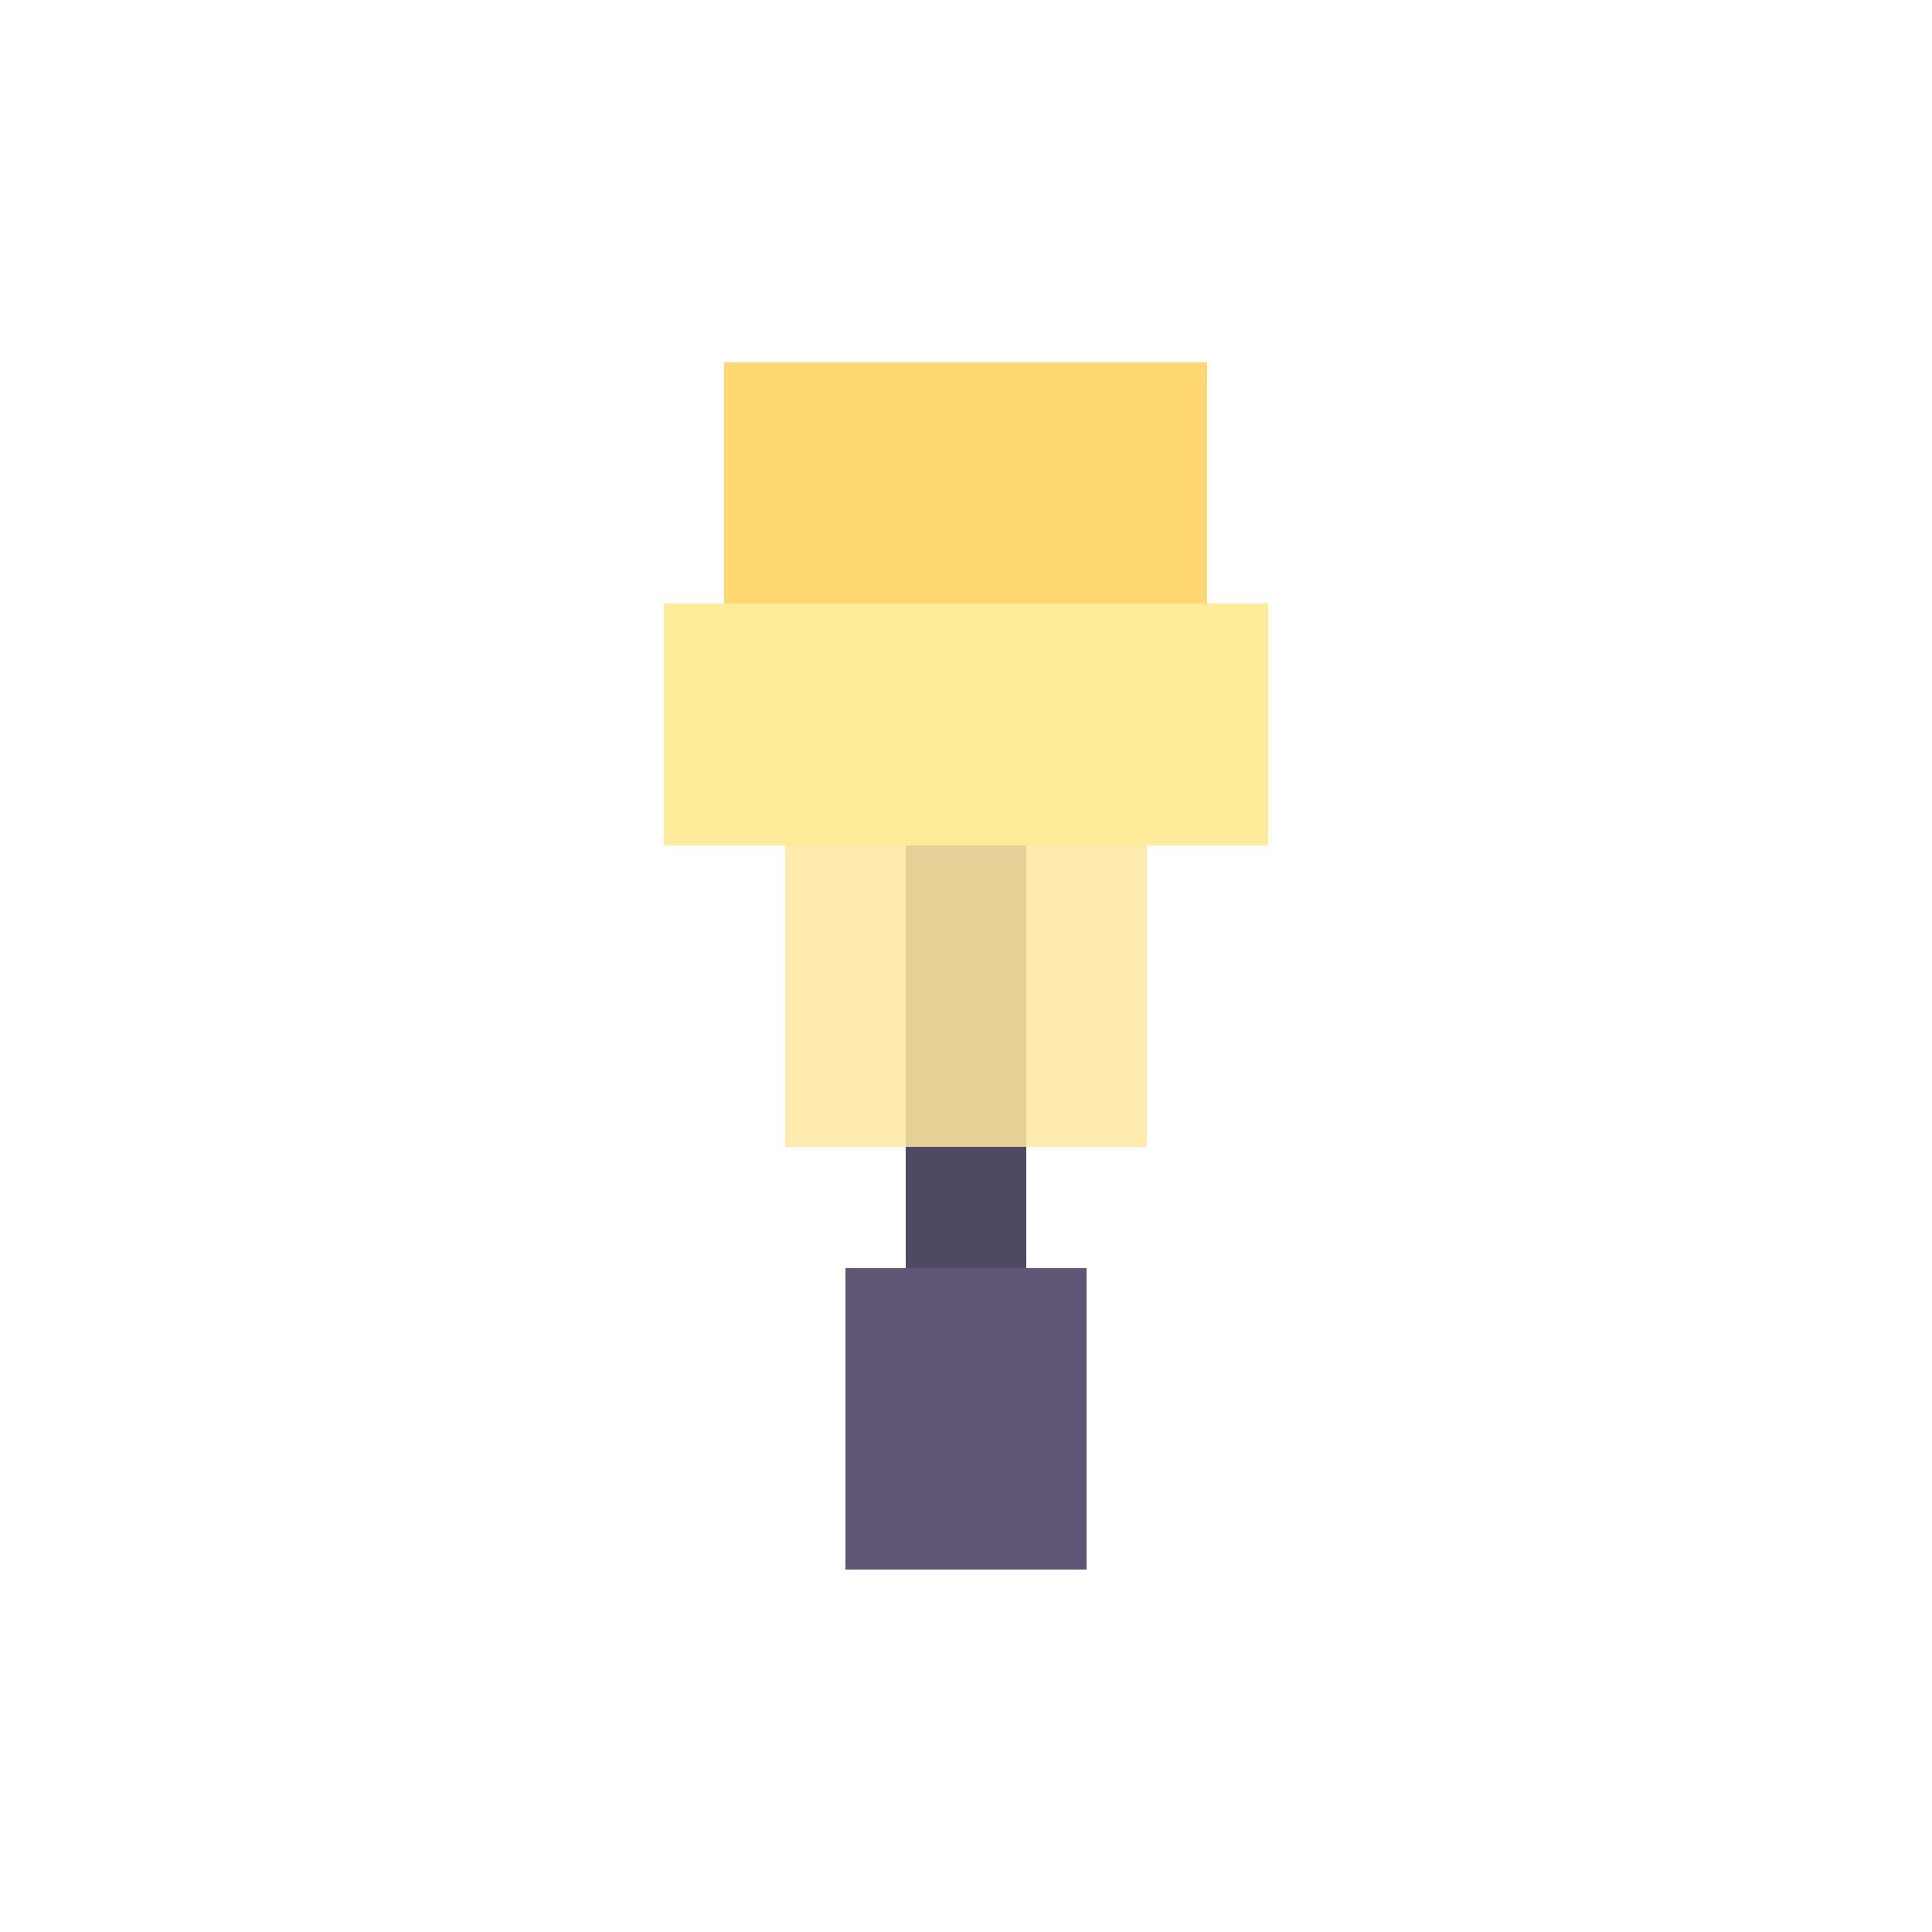
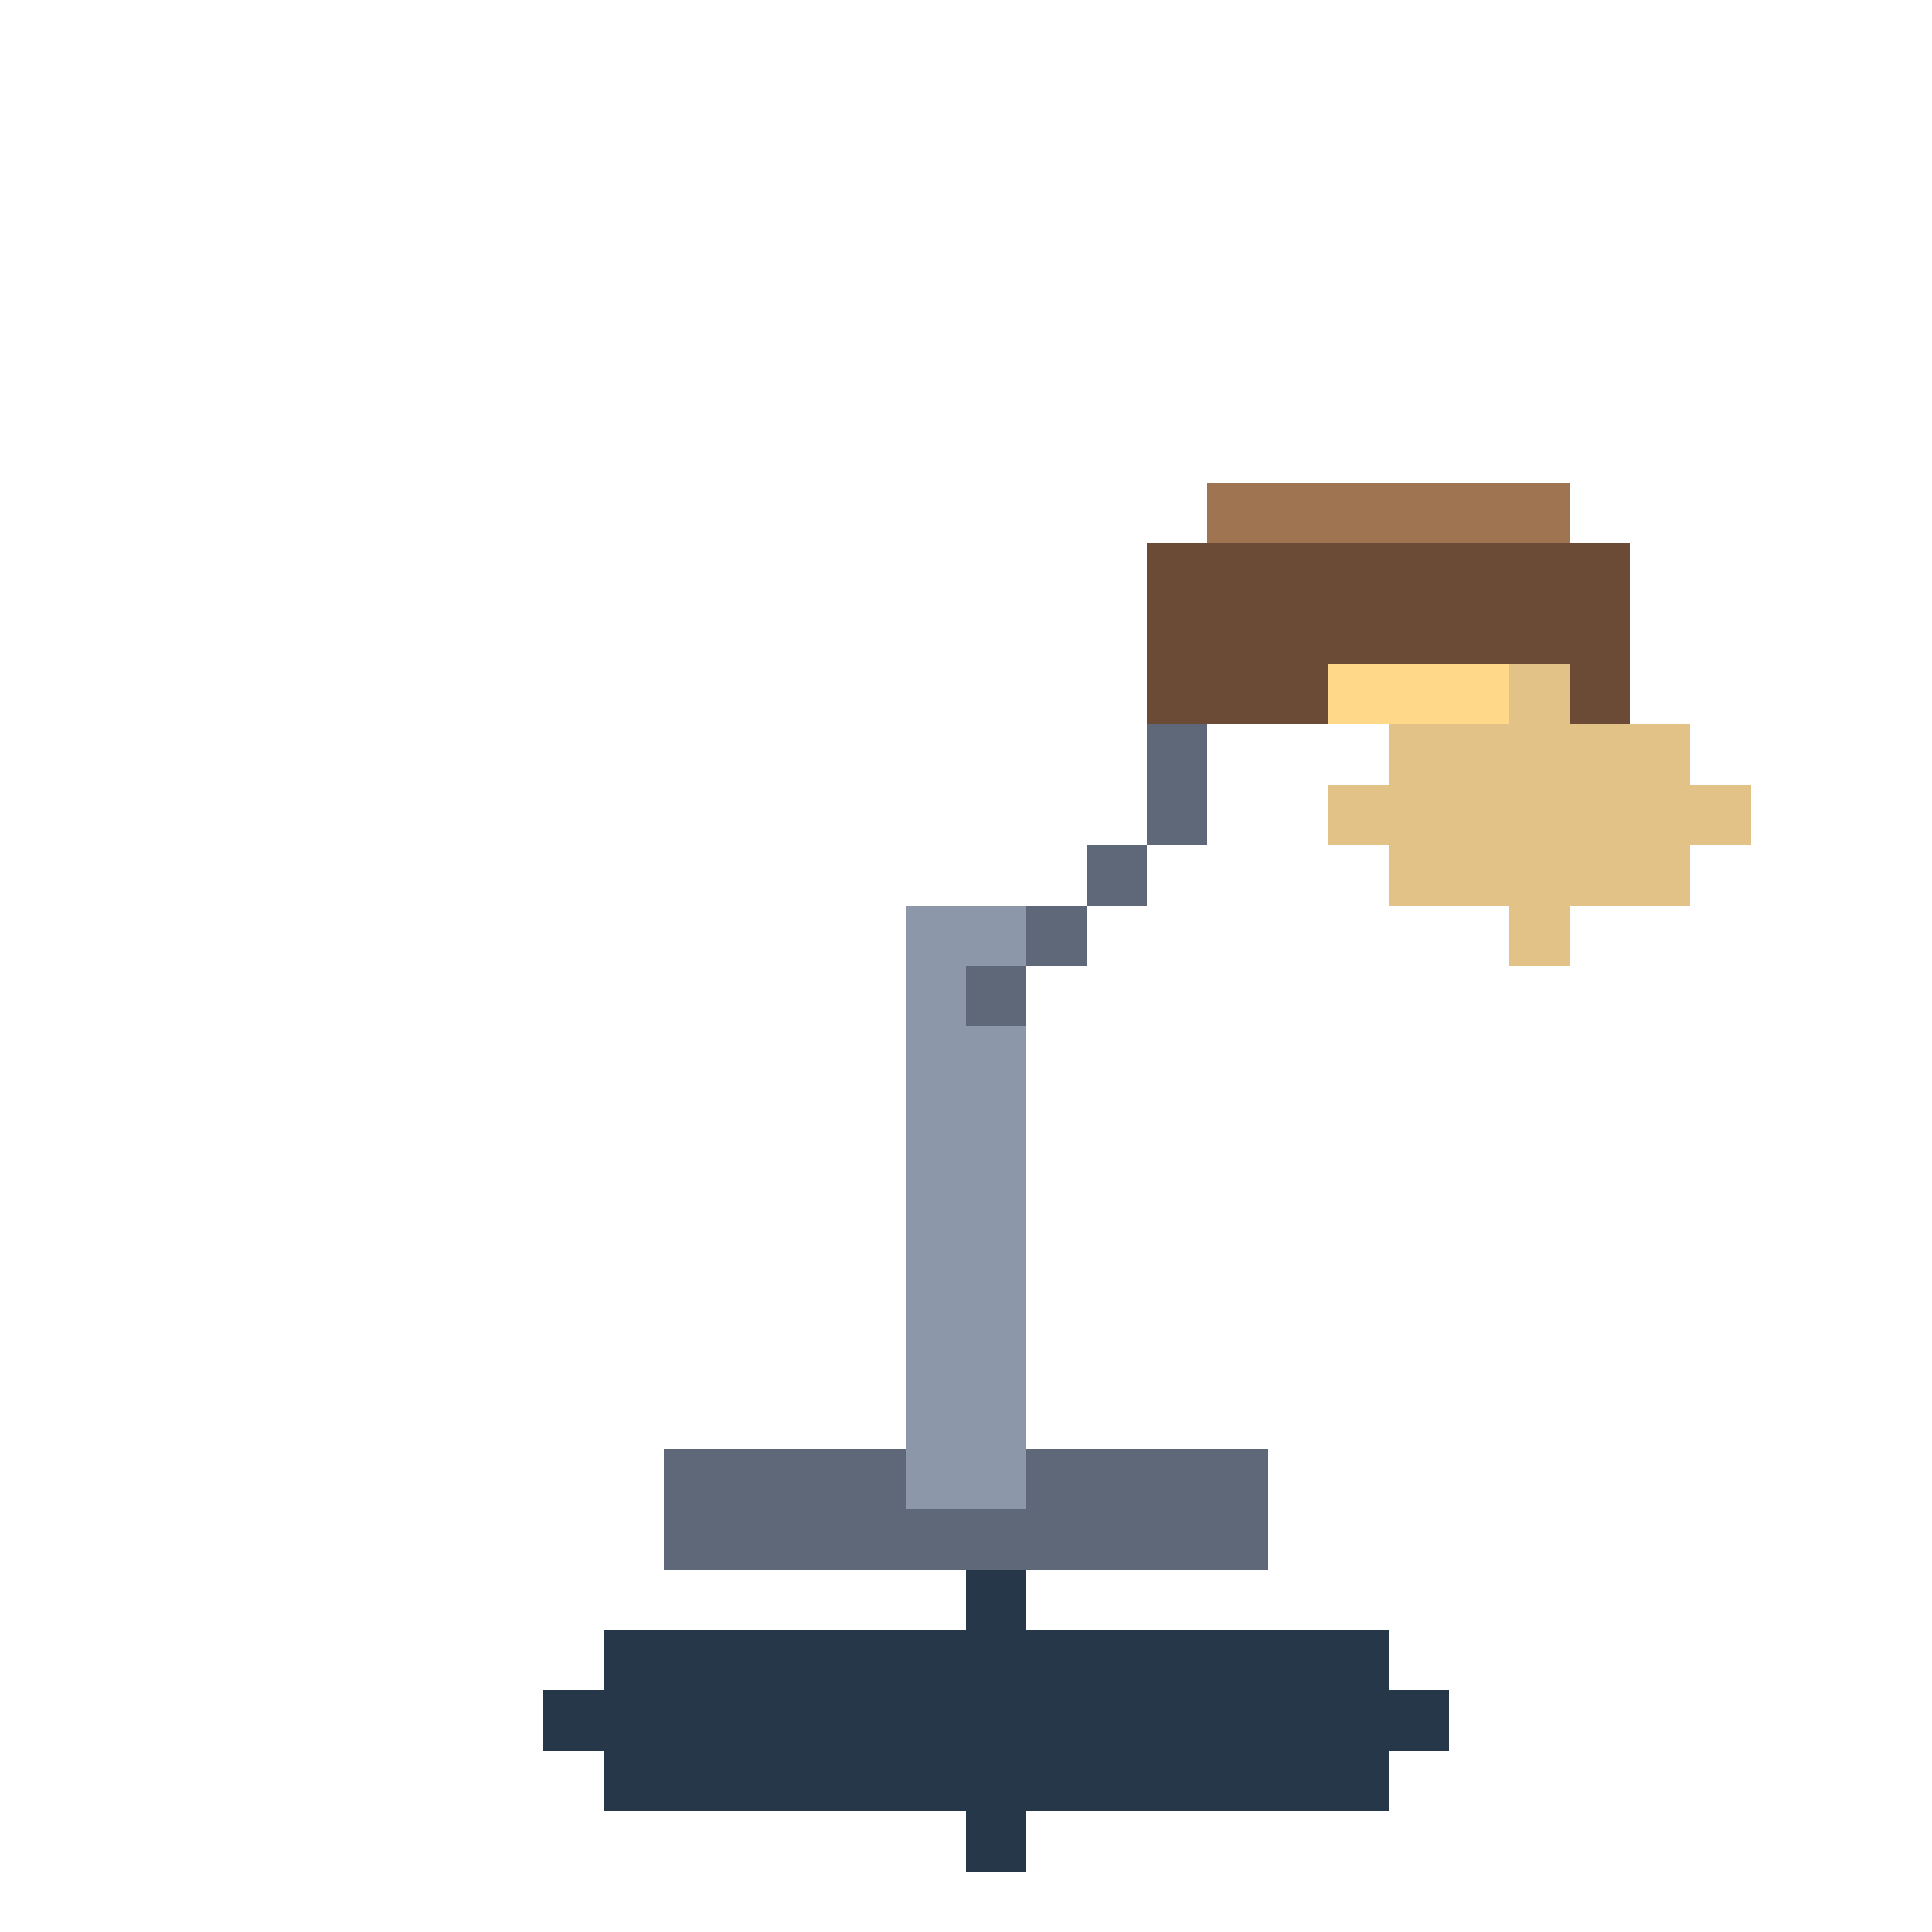
- <svg xmlns="http://www.w3.org/2000/svg" width="64" height="64" viewBox="0 0 64 64" shape-rendering="crispEdges">
-   <rect width="64" height="64" fill="none" />
-   <rect x="30" y="16" width="4" height="26" fill="#4f4a61" />
-   <rect x="24" y="12" width="16" height="8" fill="#ffd872" />
-   <rect x="22" y="20" width="20" height="8" fill="#ffec9b" />
-   <rect x="26" y="28" width="12" height="10" fill="#ffe7a0" opacity="0.85" />
-   <rect x="28" y="42" width="8" height="10" fill="#615576" />
+ <svg xmlns="http://www.w3.org/2000/svg" width="32" height="32" viewBox="0 0 32 32" shape-rendering="crispEdges">
+   <rect x="20" y="8" width="1" height="1" fill="#9f7451" />
+   <rect x="21" y="8" width="1" height="1" fill="#9f7451" />
+   <rect x="22" y="8" width="1" height="1" fill="#9f7451" />
+   <rect x="23" y="8" width="1" height="1" fill="#9f7451" />
+   <rect x="24" y="8" width="1" height="1" fill="#9f7451" />
+   <rect x="25" y="8" width="1" height="1" fill="#9f7451" />
+   <rect x="19" y="9" width="1" height="1" fill="#6b4b36" />
+   <rect x="20" y="9" width="1" height="1" fill="#6b4b36" />
+   <rect x="21" y="9" width="1" height="1" fill="#6b4b36" />
+   <rect x="22" y="9" width="1" height="1" fill="#6b4b36" />
+   <rect x="23" y="9" width="1" height="1" fill="#6b4b36" />
+   <rect x="24" y="9" width="1" height="1" fill="#6b4b36" />
+   <rect x="25" y="9" width="1" height="1" fill="#6b4b36" />
+   <rect x="26" y="9" width="1" height="1" fill="#6b4b36" />
+   <rect x="19" y="10" width="1" height="1" fill="#6b4b36" />
+   <rect x="20" y="10" width="1" height="1" fill="#6b4b36" />
+   <rect x="21" y="10" width="1" height="1" fill="#6b4b36" />
+   <rect x="22" y="10" width="1" height="1" fill="#6b4b36" />
+   <rect x="23" y="10" width="1" height="1" fill="#6b4b36" />
+   <rect x="24" y="10" width="1" height="1" fill="#6b4b36" />
+   <rect x="25" y="10" width="1" height="1" fill="#6b4b36" />
+   <rect x="26" y="10" width="1" height="1" fill="#6b4b36" />
+   <rect x="19" y="11" width="1" height="1" fill="#6b4b36" />
+   <rect x="20" y="11" width="1" height="1" fill="#6b4b36" />
+   <rect x="21" y="11" width="1" height="1" fill="#6b4b36" />
+   <rect x="22" y="11" width="1" height="1" fill="#ffd88a" />
+   <rect x="23" y="11" width="1" height="1" fill="#ffd88a" />
+   <rect x="24" y="11" width="1" height="1" fill="#ffd88a" />
+   <rect x="25" y="11" width="1" height="1" fill="#e2c286" />
+   <rect x="26" y="11" width="1" height="1" fill="#6b4b36" />
+   <rect x="19" y="12" width="1" height="1" fill="#5f6878" />
+   <rect x="23" y="12" width="1" height="1" fill="#e2c286" />
+   <rect x="24" y="12" width="1" height="1" fill="#e2c286" />
+   <rect x="25" y="12" width="1" height="1" fill="#e2c286" />
+   <rect x="26" y="12" width="1" height="1" fill="#e2c286" />
+   <rect x="27" y="12" width="1" height="1" fill="#e2c286" />
+   <rect x="19" y="13" width="1" height="1" fill="#5f6878" />
+   <rect x="22" y="13" width="1" height="1" fill="#e2c286" />
+   <rect x="23" y="13" width="1" height="1" fill="#e2c286" />
+   <rect x="24" y="13" width="1" height="1" fill="#e2c286" />
+   <rect x="25" y="13" width="1" height="1" fill="#e2c286" />
+   <rect x="26" y="13" width="1" height="1" fill="#e2c286" />
+   <rect x="27" y="13" width="1" height="1" fill="#e2c286" />
+   <rect x="28" y="13" width="1" height="1" fill="#e2c286" />
+   <rect x="18" y="14" width="1" height="1" fill="#5f6878" />
+   <rect x="23" y="14" width="1" height="1" fill="#e2c286" />
+   <rect x="24" y="14" width="1" height="1" fill="#e2c286" />
+   <rect x="25" y="14" width="1" height="1" fill="#e2c286" />
+   <rect x="26" y="14" width="1" height="1" fill="#e2c286" />
+   <rect x="27" y="14" width="1" height="1" fill="#e2c286" />
+   <rect x="15" y="15" width="1" height="1" fill="#8d97aa" />
+   <rect x="16" y="15" width="1" height="1" fill="#8d97aa" />
+   <rect x="17" y="15" width="1" height="1" fill="#5f6878" />
+   <rect x="25" y="15" width="1" height="1" fill="#e2c286" />
+   <rect x="15" y="16" width="1" height="1" fill="#8d97aa" />
+   <rect x="16" y="16" width="1" height="1" fill="#5f6878" />
+   <rect x="15" y="17" width="1" height="1" fill="#8d97aa" />
+   <rect x="16" y="17" width="1" height="1" fill="#8d97aa" />
+   <rect x="15" y="18" width="1" height="1" fill="#8d97aa" />
+   <rect x="16" y="18" width="1" height="1" fill="#8d97aa" />
+   <rect x="15" y="19" width="1" height="1" fill="#8d97aa" />
+   <rect x="16" y="19" width="1" height="1" fill="#8d97aa" />
+   <rect x="15" y="20" width="1" height="1" fill="#8d97aa" />
+   <rect x="16" y="20" width="1" height="1" fill="#8d97aa" />
+   <rect x="15" y="21" width="1" height="1" fill="#8d97aa" />
+   <rect x="16" y="21" width="1" height="1" fill="#8d97aa" />
+   <rect x="15" y="22" width="1" height="1" fill="#8d97aa" />
+   <rect x="16" y="22" width="1" height="1" fill="#8d97aa" />
+   <rect x="15" y="23" width="1" height="1" fill="#8d97aa" />
+   <rect x="16" y="23" width="1" height="1" fill="#8d97aa" />
+   <rect x="11" y="24" width="1" height="1" fill="#5f6878" />
+   <rect x="12" y="24" width="1" height="1" fill="#5f6878" />
+   <rect x="13" y="24" width="1" height="1" fill="#5f6878" />
+   <rect x="14" y="24" width="1" height="1" fill="#5f6878" />
+   <rect x="15" y="24" width="1" height="1" fill="#8d97aa" />
+   <rect x="16" y="24" width="1" height="1" fill="#8d97aa" />
+   <rect x="17" y="24" width="1" height="1" fill="#5f6878" />
+   <rect x="18" y="24" width="1" height="1" fill="#5f6878" />
+   <rect x="19" y="24" width="1" height="1" fill="#5f6878" />
+   <rect x="20" y="24" width="1" height="1" fill="#5f6878" />
+   <rect x="11" y="25" width="1" height="1" fill="#5f6878" />
+   <rect x="12" y="25" width="1" height="1" fill="#5f6878" />
+   <rect x="13" y="25" width="1" height="1" fill="#5f6878" />
+   <rect x="14" y="25" width="1" height="1" fill="#5f6878" />
+   <rect x="15" y="25" width="1" height="1" fill="#5f6878" />
+   <rect x="16" y="25" width="1" height="1" fill="#5f6878" />
+   <rect x="17" y="25" width="1" height="1" fill="#5f6878" />
+   <rect x="18" y="25" width="1" height="1" fill="#5f6878" />
+   <rect x="19" y="25" width="1" height="1" fill="#5f6878" />
+   <rect x="20" y="25" width="1" height="1" fill="#5f6878" />
+   <rect x="16" y="26" width="1" height="1" fill="#27374a" />
+   <rect x="10" y="27" width="1" height="1" fill="#27374a" />
+   <rect x="11" y="27" width="1" height="1" fill="#27374a" />
+   <rect x="12" y="27" width="1" height="1" fill="#27374a" />
+   <rect x="13" y="27" width="1" height="1" fill="#27374a" />
+   <rect x="14" y="27" width="1" height="1" fill="#27374a" />
+   <rect x="15" y="27" width="1" height="1" fill="#27374a" />
+   <rect x="16" y="27" width="1" height="1" fill="#27374a" />
+   <rect x="17" y="27" width="1" height="1" fill="#27374a" />
+   <rect x="18" y="27" width="1" height="1" fill="#27374a" />
+   <rect x="19" y="27" width="1" height="1" fill="#27374a" />
+   <rect x="20" y="27" width="1" height="1" fill="#27374a" />
+   <rect x="21" y="27" width="1" height="1" fill="#27374a" />
+   <rect x="22" y="27" width="1" height="1" fill="#27374a" />
+   <rect x="9" y="28" width="1" height="1" fill="#27374a" />
+   <rect x="10" y="28" width="1" height="1" fill="#27374a" />
+   <rect x="11" y="28" width="1" height="1" fill="#27374a" />
+   <rect x="12" y="28" width="1" height="1" fill="#27374a" />
+   <rect x="13" y="28" width="1" height="1" fill="#27374a" />
+   <rect x="14" y="28" width="1" height="1" fill="#27374a" />
+   <rect x="15" y="28" width="1" height="1" fill="#27374a" />
+   <rect x="16" y="28" width="1" height="1" fill="#27374a" />
+   <rect x="17" y="28" width="1" height="1" fill="#27374a" />
+   <rect x="18" y="28" width="1" height="1" fill="#27374a" />
+   <rect x="19" y="28" width="1" height="1" fill="#27374a" />
+   <rect x="20" y="28" width="1" height="1" fill="#27374a" />
+   <rect x="21" y="28" width="1" height="1" fill="#27374a" />
+   <rect x="22" y="28" width="1" height="1" fill="#27374a" />
+   <rect x="23" y="28" width="1" height="1" fill="#27374a" />
+   <rect x="10" y="29" width="1" height="1" fill="#27374a" />
+   <rect x="11" y="29" width="1" height="1" fill="#27374a" />
+   <rect x="12" y="29" width="1" height="1" fill="#27374a" />
+   <rect x="13" y="29" width="1" height="1" fill="#27374a" />
+   <rect x="14" y="29" width="1" height="1" fill="#27374a" />
+   <rect x="15" y="29" width="1" height="1" fill="#27374a" />
+   <rect x="16" y="29" width="1" height="1" fill="#27374a" />
+   <rect x="17" y="29" width="1" height="1" fill="#27374a" />
+   <rect x="18" y="29" width="1" height="1" fill="#27374a" />
+   <rect x="19" y="29" width="1" height="1" fill="#27374a" />
+   <rect x="20" y="29" width="1" height="1" fill="#27374a" />
+   <rect x="21" y="29" width="1" height="1" fill="#27374a" />
+   <rect x="22" y="29" width="1" height="1" fill="#27374a" />
+   <rect x="16" y="30" width="1" height="1" fill="#27374a" />
</svg>
